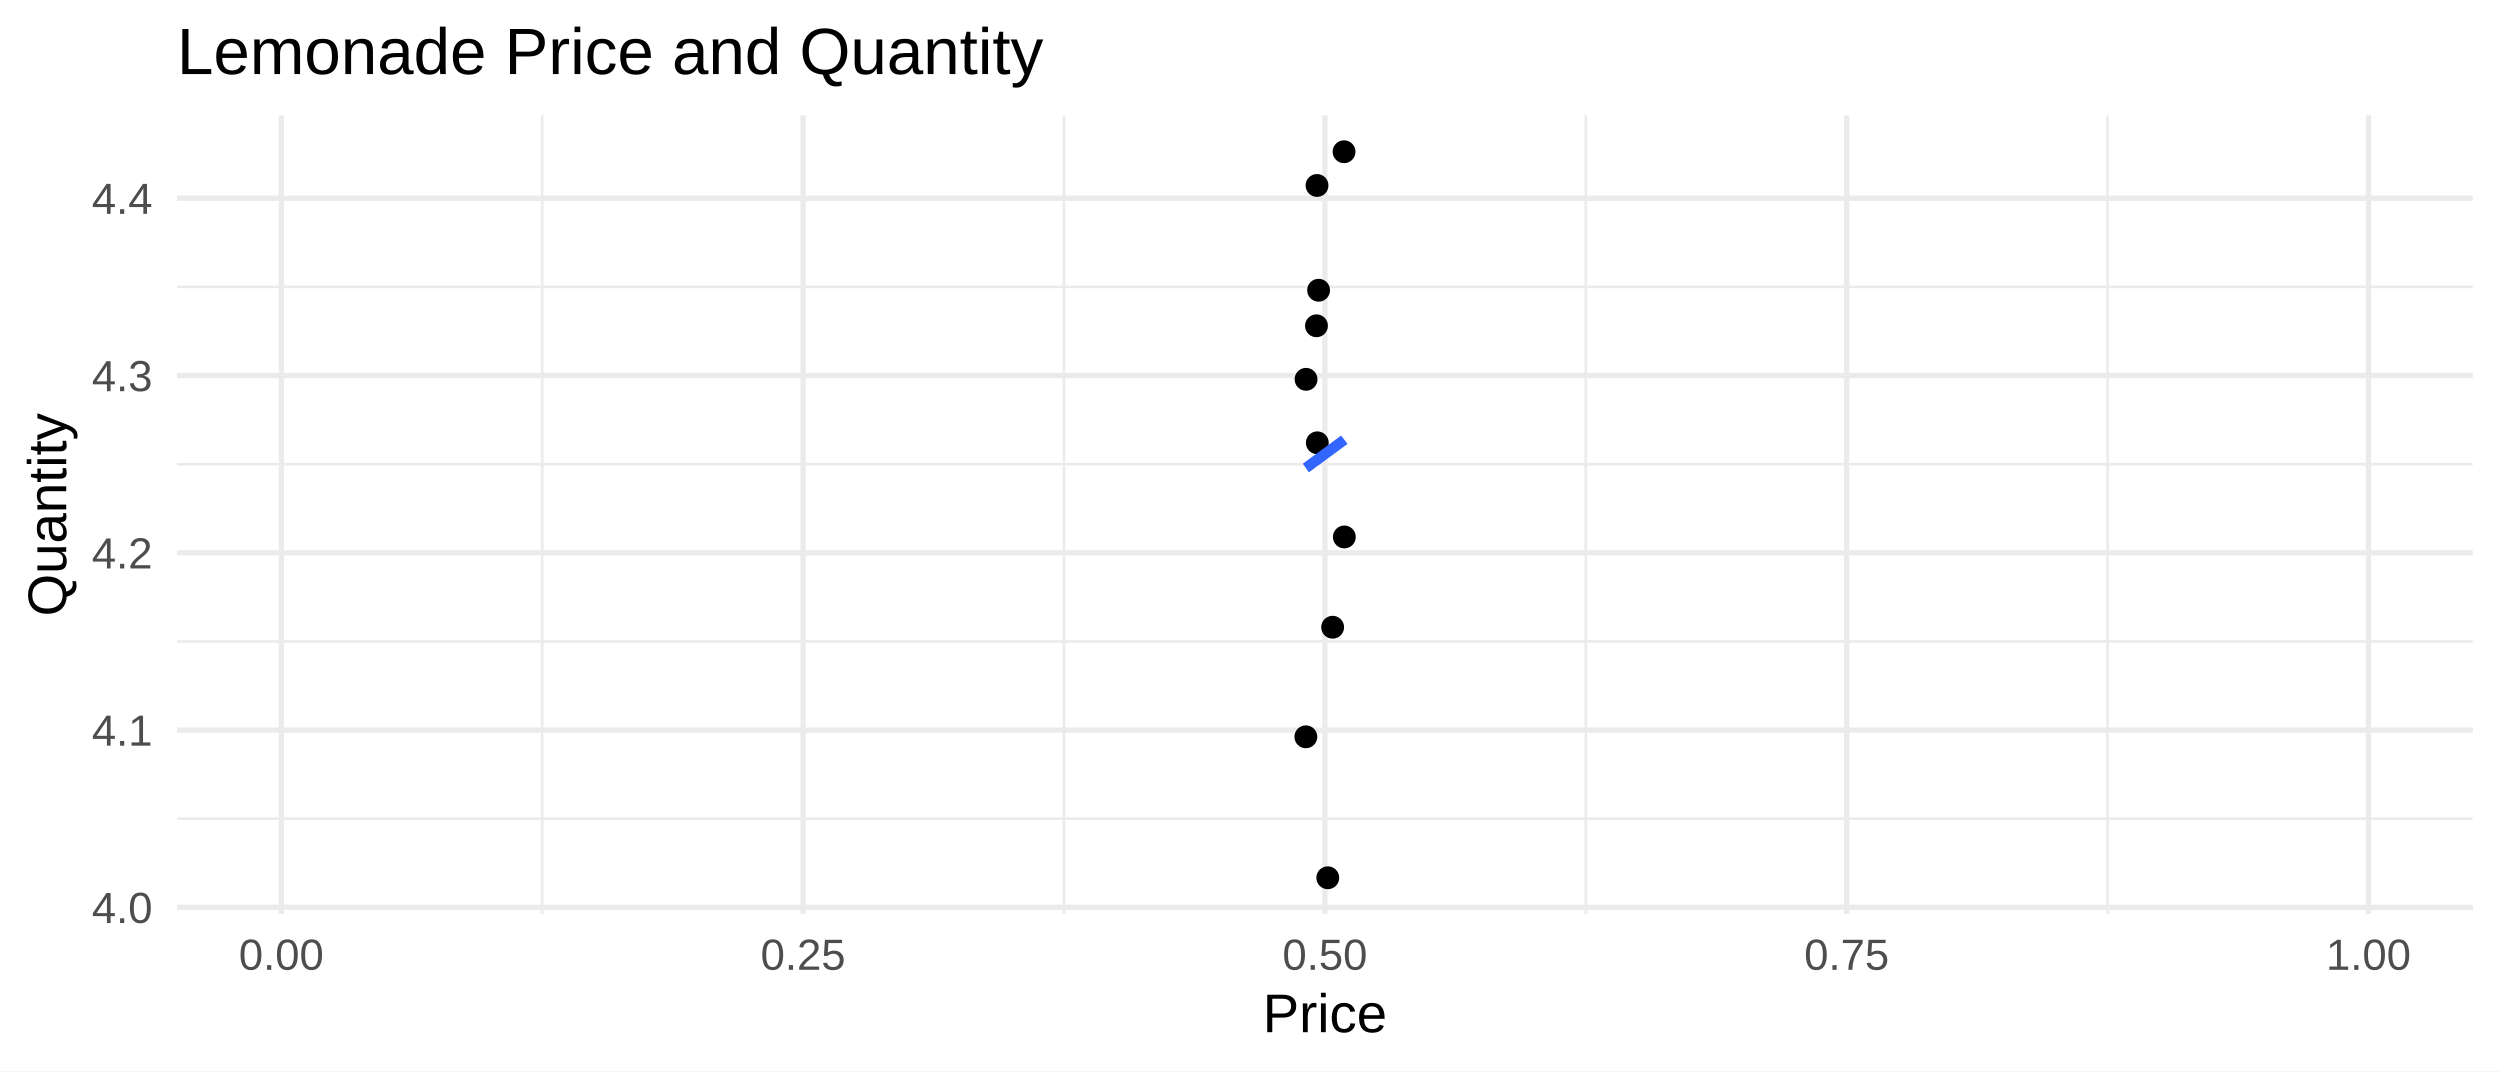
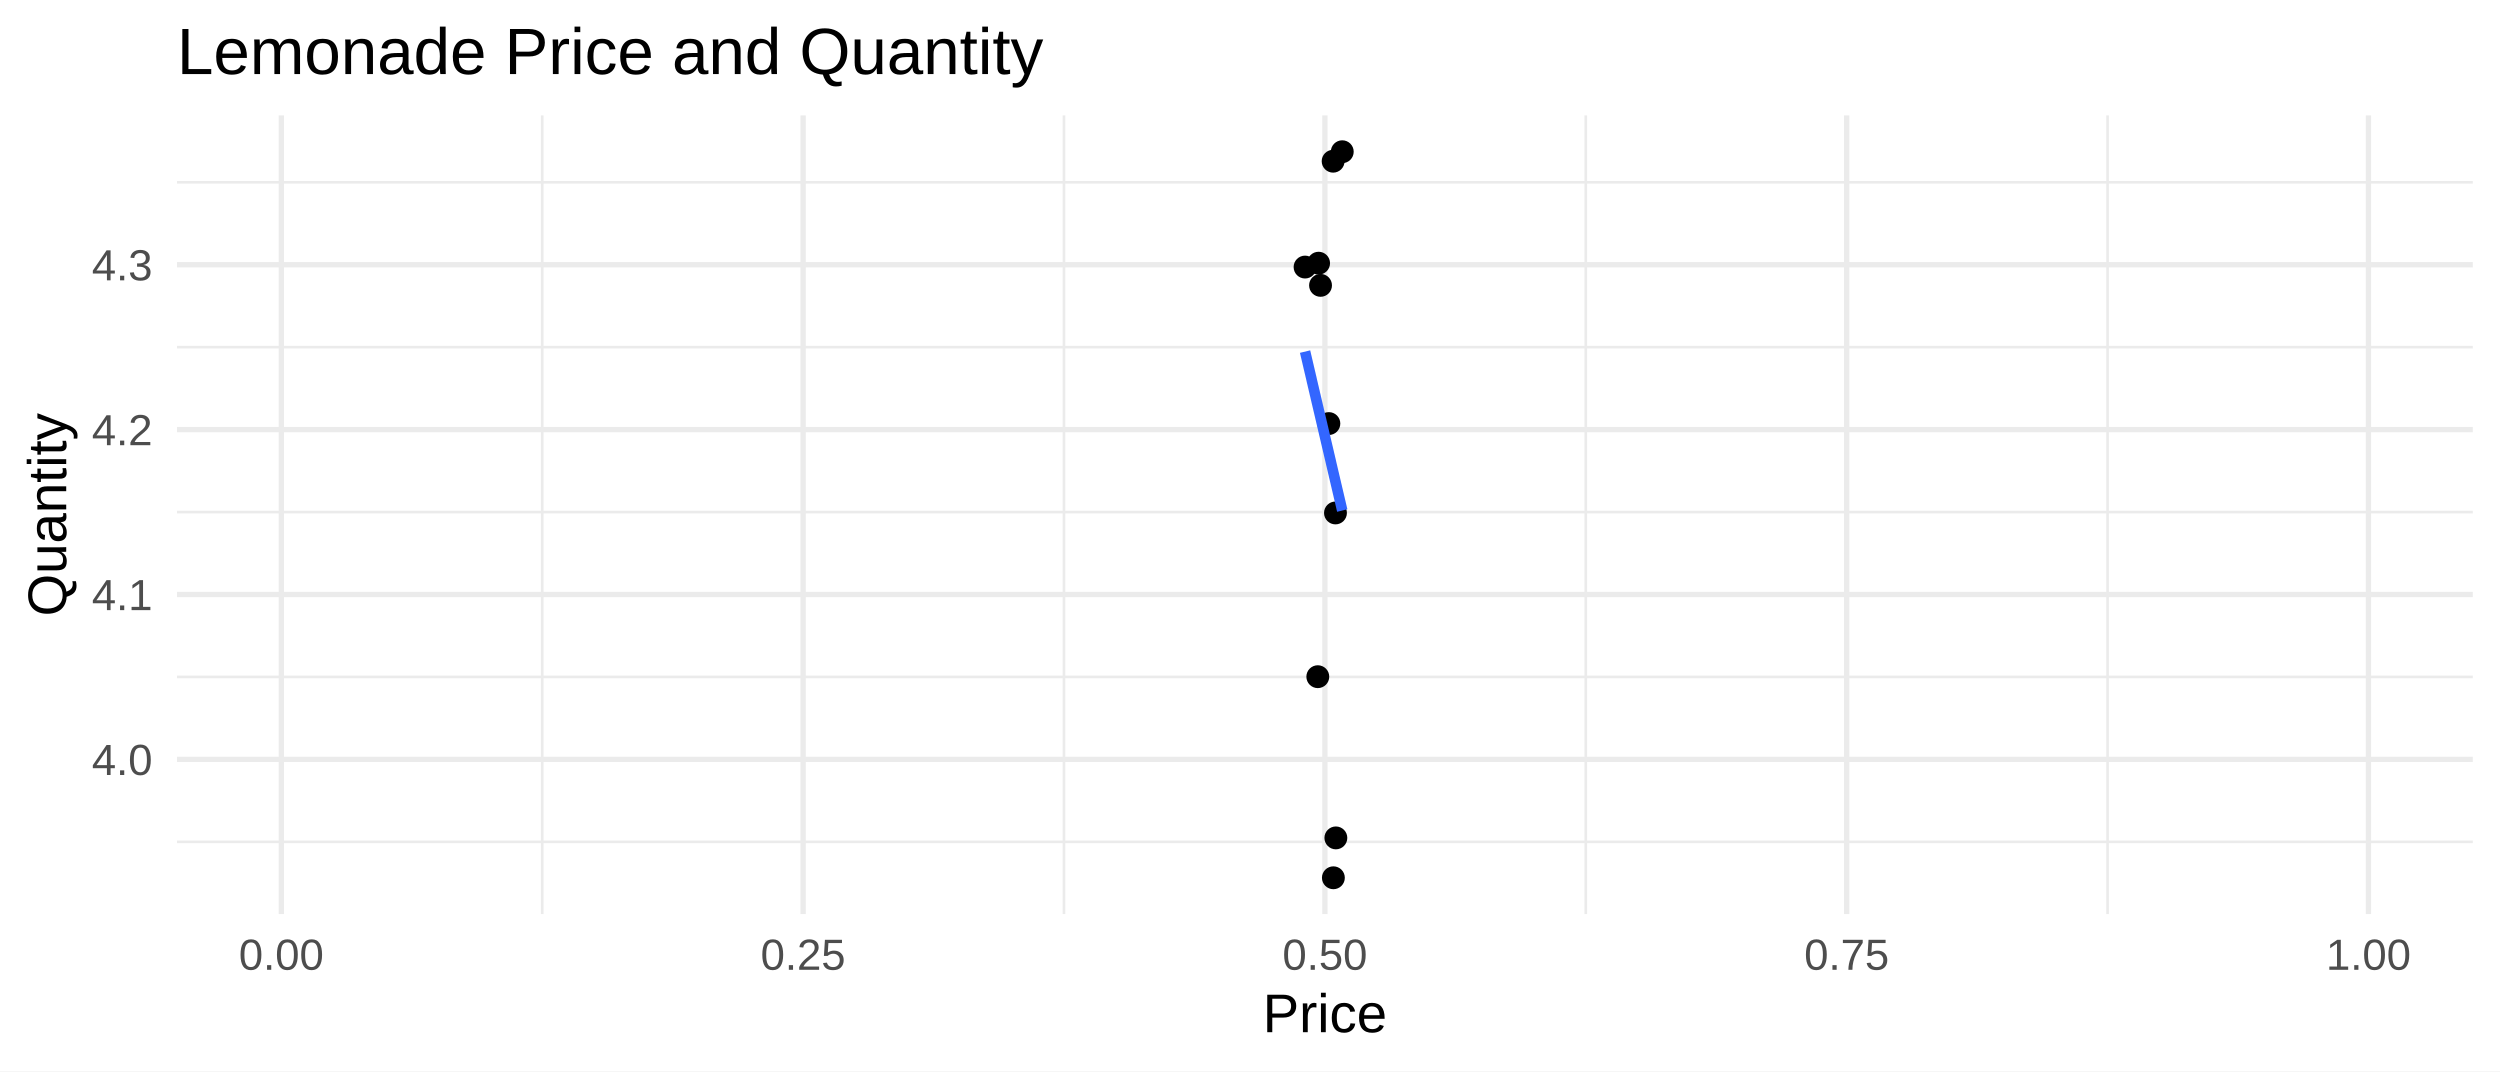
<svg xmlns="http://www.w3.org/2000/svg" viewBox="0 0 504.00 216.00">
  <defs>
    <style type="text/css">
    line, polyline, polygon, path, rect, circle {
      fill: none;
      stroke: #000000;
      stroke-linecap: round;
      stroke-linejoin: round;
      stroke-miterlimit: 10.00;
    }
  </style>
  </defs>
  <rect width="100%" height="100%" style="stroke: none; fill: #FFFFFF;" />
  <defs>
    <clipPath id="cpMzUuNjh8NDk4LjUyfDE4NC4yOHwyMy4yNw==">
      <rect x="35.68" y="23.27" width="462.84" height="161.01" />
    </clipPath>
  </defs>
-   <polyline points="35.68,165.05 498.52,165.05 " style="stroke-width: 0.53; stroke: #EBEBEB; stroke-linecap: butt;" clip-path="url(#cpMzUuNjh8NDk4LjUyfDE4NC4yOHwyMy4yNw==)" />
-   <polyline points="35.68,129.32 498.52,129.32 " style="stroke-width: 0.53; stroke: #EBEBEB; stroke-linecap: butt;" clip-path="url(#cpMzUuNjh8NDk4LjUyfDE4NC4yOHwyMy4yNw==)" />
-   <polyline points="35.68,93.58 498.52,93.58 " style="stroke-width: 0.53; stroke: #EBEBEB; stroke-linecap: butt;" clip-path="url(#cpMzUuNjh8NDk4LjUyfDE4NC4yOHwyMy4yNw==)" />
-   <polyline points="35.68,57.84 498.52,57.84 " style="stroke-width: 0.53; stroke: #EBEBEB; stroke-linecap: butt;" clip-path="url(#cpMzUuNjh8NDk4LjUyfDE4NC4yOHwyMy4yNw==)" />
+   <polyline points="35.68,169.71 498.52,169.71 " style="stroke-width: 0.53; stroke: #EBEBEB; stroke-linecap: butt;" clip-path="url(#cpMzUuNjh8NDk4LjUyfDE4NC4yOHwyMy4yNw==)" />
+   <polyline points="35.68,136.47 498.52,136.47 " style="stroke-width: 0.53; stroke: #EBEBEB; stroke-linecap: butt;" clip-path="url(#cpMzUuNjh8NDk4LjUyfDE4NC4yOHwyMy4yNw==)" />
+   <polyline points="35.68,103.23 498.52,103.23 " style="stroke-width: 0.53; stroke: #EBEBEB; stroke-linecap: butt;" clip-path="url(#cpMzUuNjh8NDk4LjUyfDE4NC4yOHwyMy4yNw==)" />
+   <polyline points="35.68,69.99 498.52,69.99 " style="stroke-width: 0.53; stroke: #EBEBEB; stroke-linecap: butt;" clip-path="url(#cpMzUuNjh8NDk4LjUyfDE4NC4yOHwyMy4yNw==)" />
+   <polyline points="35.68,36.75 498.52,36.75 " style="stroke-width: 0.53; stroke: #EBEBEB; stroke-linecap: butt;" clip-path="url(#cpMzUuNjh8NDk4LjUyfDE4NC4yOHwyMy4yNw==)" />
  <polyline points="109.31,184.28 109.31,23.27 " style="stroke-width: 0.53; stroke: #EBEBEB; stroke-linecap: butt;" clip-path="url(#cpMzUuNjh8NDk4LjUyfDE4NC4yOHwyMy4yNw==)" />
  <polyline points="214.50,184.28 214.50,23.27 " style="stroke-width: 0.53; stroke: #EBEBEB; stroke-linecap: butt;" clip-path="url(#cpMzUuNjh8NDk4LjUyfDE4NC4yOHwyMy4yNw==)" />
  <polyline points="319.69,184.28 319.69,23.27 " style="stroke-width: 0.53; stroke: #EBEBEB; stroke-linecap: butt;" clip-path="url(#cpMzUuNjh8NDk4LjUyfDE4NC4yOHwyMy4yNw==)" />
  <polyline points="424.89,184.28 424.89,23.27 " style="stroke-width: 0.53; stroke: #EBEBEB; stroke-linecap: butt;" clip-path="url(#cpMzUuNjh8NDk4LjUyfDE4NC4yOHwyMy4yNw==)" />
-   <polyline points="35.68,182.92 498.52,182.92 " style="stroke-width: 1.07; stroke: #EBEBEB; stroke-linecap: butt;" clip-path="url(#cpMzUuNjh8NDk4LjUyfDE4NC4yOHwyMy4yNw==)" />
-   <polyline points="35.68,147.19 498.52,147.19 " style="stroke-width: 1.07; stroke: #EBEBEB; stroke-linecap: butt;" clip-path="url(#cpMzUuNjh8NDk4LjUyfDE4NC4yOHwyMy4yNw==)" />
-   <polyline points="35.68,111.45 498.52,111.45 " style="stroke-width: 1.07; stroke: #EBEBEB; stroke-linecap: butt;" clip-path="url(#cpMzUuNjh8NDk4LjUyfDE4NC4yOHwyMy4yNw==)" />
-   <polyline points="35.68,75.71 498.52,75.71 " style="stroke-width: 1.07; stroke: #EBEBEB; stroke-linecap: butt;" clip-path="url(#cpMzUuNjh8NDk4LjUyfDE4NC4yOHwyMy4yNw==)" />
-   <polyline points="35.68,39.97 498.52,39.97 " style="stroke-width: 1.07; stroke: #EBEBEB; stroke-linecap: butt;" clip-path="url(#cpMzUuNjh8NDk4LjUyfDE4NC4yOHwyMy4yNw==)" />
+   <polyline points="35.68,153.09 498.52,153.09 " style="stroke-width: 1.07; stroke: #EBEBEB; stroke-linecap: butt;" clip-path="url(#cpMzUuNjh8NDk4LjUyfDE4NC4yOHwyMy4yNw==)" />
+   <polyline points="35.68,119.85 498.52,119.85 " style="stroke-width: 1.07; stroke: #EBEBEB; stroke-linecap: butt;" clip-path="url(#cpMzUuNjh8NDk4LjUyfDE4NC4yOHwyMy4yNw==)" />
+   <polyline points="35.68,86.61 498.52,86.61 " style="stroke-width: 1.07; stroke: #EBEBEB; stroke-linecap: butt;" clip-path="url(#cpMzUuNjh8NDk4LjUyfDE4NC4yOHwyMy4yNw==)" />
+   <polyline points="35.68,53.37 498.52,53.37 " style="stroke-width: 1.07; stroke: #EBEBEB; stroke-linecap: butt;" clip-path="url(#cpMzUuNjh8NDk4LjUyfDE4NC4yOHwyMy4yNw==)" />
  <polyline points="56.72,184.28 56.72,23.27 " style="stroke-width: 1.07; stroke: #EBEBEB; stroke-linecap: butt;" clip-path="url(#cpMzUuNjh8NDk4LjUyfDE4NC4yOHwyMy4yNw==)" />
  <polyline points="161.91,184.28 161.91,23.27 " style="stroke-width: 1.07; stroke: #EBEBEB; stroke-linecap: butt;" clip-path="url(#cpMzUuNjh8NDk4LjUyfDE4NC4yOHwyMy4yNw==)" />
  <polyline points="267.10,184.28 267.10,23.27 " style="stroke-width: 1.07; stroke: #EBEBEB; stroke-linecap: butt;" clip-path="url(#cpMzUuNjh8NDk4LjUyfDE4NC4yOHwyMy4yNw==)" />
  <polyline points="372.29,184.28 372.29,23.27 " style="stroke-width: 1.07; stroke: #EBEBEB; stroke-linecap: butt;" clip-path="url(#cpMzUuNjh8NDk4LjUyfDE4NC4yOHwyMy4yNw==)" />
  <polyline points="477.48,184.28 477.48,23.27 " style="stroke-width: 1.07; stroke: #EBEBEB; stroke-linecap: butt;" clip-path="url(#cpMzUuNjh8NDk4LjUyfDE4NC4yOHwyMy4yNw==)" />
-   <circle cx="263.26" cy="148.54" r="1.95" style="stroke-width: 0.71; fill: #000000;" clip-path="url(#cpMzUuNjh8NDk4LjUyfDE4NC4yOHwyMy4yNw==)" />
-   <circle cx="268.66" cy="126.45" r="1.95" style="stroke-width: 0.71; fill: #000000;" clip-path="url(#cpMzUuNjh8NDk4LjUyfDE4NC4yOHwyMy4yNw==)" />
-   <circle cx="263.30" cy="76.47" r="1.95" style="stroke-width: 0.71; fill: #000000;" clip-path="url(#cpMzUuNjh8NDk4LjUyfDE4NC4yOHwyMy4yNw==)" />
-   <circle cx="265.40" cy="65.68" r="1.95" style="stroke-width: 0.71; fill: #000000;" clip-path="url(#cpMzUuNjh8NDk4LjUyfDE4NC4yOHwyMy4yNw==)" />
-   <circle cx="267.68" cy="176.96" r="1.95" style="stroke-width: 0.71; fill: #000000;" clip-path="url(#cpMzUuNjh8NDk4LjUyfDE4NC4yOHwyMy4yNw==)" />
-   <circle cx="270.96" cy="30.59" r="1.95" style="stroke-width: 0.71; fill: #000000;" clip-path="url(#cpMzUuNjh8NDk4LjUyfDE4NC4yOHwyMy4yNw==)" />
-   <circle cx="271.02" cy="108.25" r="1.95" style="stroke-width: 0.71; fill: #000000;" clip-path="url(#cpMzUuNjh8NDk4LjUyfDE4NC4yOHwyMy4yNw==)" />
-   <circle cx="265.83" cy="58.51" r="1.95" style="stroke-width: 0.71; fill: #000000;" clip-path="url(#cpMzUuNjh8NDk4LjUyfDE4NC4yOHwyMy4yNw==)" />
-   <circle cx="265.51" cy="37.39" r="1.95" style="stroke-width: 0.71; fill: #000000;" clip-path="url(#cpMzUuNjh8NDk4LjUyfDE4NC4yOHwyMy4yNw==)" />
-   <circle cx="265.57" cy="89.27" r="1.95" style="stroke-width: 0.71; fill: #000000;" clip-path="url(#cpMzUuNjh8NDk4LjUyfDE4NC4yOHwyMy4yNw==)" />
-   <polyline points="263.26,94.35 263.36,94.28 263.46,94.21 263.55,94.13 263.65,94.06 263.75,93.99 263.85,93.92 263.95,93.85 264.04,93.77 264.14,93.70 264.24,93.63 264.34,93.56 264.44,93.49 264.54,93.41 264.63,93.34 264.73,93.27 264.83,93.20 264.93,93.12 265.03,93.05 265.13,92.98 265.22,92.91 265.32,92.84 265.42,92.76 265.52,92.69 265.62,92.62 265.72,92.55 265.81,92.48 265.91,92.40 266.01,92.33 266.11,92.26 266.21,92.19 266.31,92.11 266.40,92.04 266.50,91.97 266.60,91.90 266.70,91.83 266.80,91.75 266.90,91.68 266.99,91.61 267.09,91.54 267.19,91.47 267.29,91.39 267.39,91.32 267.49,91.25 267.58,91.18 267.68,91.10 267.78,91.03 267.88,90.96 267.98,90.89 268.08,90.82 268.17,90.74 268.27,90.67 268.37,90.60 268.47,90.53 268.57,90.46 268.66,90.38 268.76,90.31 268.86,90.24 268.96,90.17 269.06,90.09 269.16,90.02 269.25,89.95 269.35,89.88 269.45,89.81 269.55,89.73 269.65,89.66 269.75,89.59 269.84,89.52 269.94,89.45 270.04,89.37 270.14,89.30 270.24,89.23 270.34,89.16 270.43,89.08 270.53,89.01 270.63,88.94 270.73,88.87 270.83,88.80 270.93,88.72 271.02,88.65 " style="stroke-width: 2.13; stroke: #3366FF; stroke-linecap: butt;" clip-path="url(#cpMzUuNjh8NDk4LjUyfDE4NC4yOHwyMy4yNw==)" />
+   <circle cx="268.76" cy="32.50" r="1.95" style="stroke-width: 0.71; fill: #000000;" clip-path="url(#cpMzUuNjh8NDk4LjUyfDE4NC4yOHwyMy4yNw==)" />
+   <circle cx="265.67" cy="136.42" r="1.95" style="stroke-width: 0.71; fill: #000000;" clip-path="url(#cpMzUuNjh8NDk4LjUyfDE4NC4yOHwyMy4yNw==)" />
+   <circle cx="266.22" cy="57.53" r="1.95" style="stroke-width: 0.71; fill: #000000;" clip-path="url(#cpMzUuNjh8NDk4LjUyfDE4NC4yOHwyMy4yNw==)" />
+   <circle cx="269.23" cy="103.41" r="1.95" style="stroke-width: 0.71; fill: #000000;" clip-path="url(#cpMzUuNjh8NDk4LjUyfDE4NC4yOHwyMy4yNw==)" />
+   <circle cx="267.90" cy="85.39" r="1.95" style="stroke-width: 0.71; fill: #000000;" clip-path="url(#cpMzUuNjh8NDk4LjUyfDE4NC4yOHwyMy4yNw==)" />
+   <circle cx="269.31" cy="168.92" r="1.95" style="stroke-width: 0.71; fill: #000000;" clip-path="url(#cpMzUuNjh8NDk4LjUyfDE4NC4yOHwyMy4yNw==)" />
+   <circle cx="263.10" cy="53.84" r="1.95" style="stroke-width: 0.71; fill: #000000;" clip-path="url(#cpMzUuNjh8NDk4LjUyfDE4NC4yOHwyMy4yNw==)" />
+   <circle cx="268.81" cy="176.96" r="1.95" style="stroke-width: 0.71; fill: #000000;" clip-path="url(#cpMzUuNjh8NDk4LjUyfDE4NC4yOHwyMy4yNw==)" />
+   <circle cx="270.60" cy="30.59" r="1.95" style="stroke-width: 0.71; fill: #000000;" clip-path="url(#cpMzUuNjh8NDk4LjUyfDE4NC4yOHwyMy4yNw==)" />
+   <circle cx="265.83" cy="53.06" r="1.95" style="stroke-width: 0.71; fill: #000000;" clip-path="url(#cpMzUuNjh8NDk4LjUyfDE4NC4yOHwyMy4yNw==)" />
+   <polyline points="263.10,70.88 263.20,71.29 263.29,71.69 263.39,72.10 263.48,72.50 263.58,72.91 263.67,73.31 263.77,73.72 263.86,74.13 263.96,74.53 264.05,74.94 264.15,75.34 264.24,75.75 264.34,76.15 264.43,76.56 264.52,76.96 264.62,77.37 264.71,77.78 264.81,78.18 264.90,78.59 265.00,78.99 265.09,79.40 265.19,79.80 265.28,80.21 265.38,80.62 265.47,81.02 265.57,81.43 265.66,81.83 265.76,82.24 265.85,82.64 265.95,83.05 266.04,83.45 266.14,83.86 266.23,84.27 266.33,84.67 266.42,85.08 266.52,85.48 266.61,85.89 266.71,86.29 266.80,86.70 266.90,87.10 266.99,87.51 267.09,87.92 267.18,88.32 267.28,88.73 267.37,89.13 267.47,89.54 267.56,89.94 267.66,90.35 267.75,90.75 267.85,91.16 267.94,91.57 268.04,91.97 268.13,92.38 268.23,92.78 268.32,93.19 268.41,93.59 268.51,94.00 268.60,94.40 268.70,94.81 268.79,95.22 268.89,95.62 268.98,96.03 269.08,96.43 269.17,96.84 269.27,97.24 269.36,97.65 269.46,98.05 269.55,98.46 269.65,98.87 269.74,99.27 269.84,99.68 269.93,100.08 270.03,100.49 270.12,100.89 270.22,101.30 270.31,101.70 270.41,102.11 270.50,102.52 270.60,102.92 " style="stroke-width: 2.13; stroke: #3366FF; stroke-linecap: butt;" clip-path="url(#cpMzUuNjh8NDk4LjUyfDE4NC4yOHwyMy4yNw==)" />
  <defs>
    <clipPath id="cpMC4wMHw1MDQuMDB8MjE2LjAwfDAuMDA=">
      <rect x="0.00" y="0.00" width="504.00" height="216.00" />
    </clipPath>
  </defs>
  <g clip-path="url(#cpMC4wMHw1MDQuMDB8MjE2LjAwfDAuMDA=)">
-     <text x="18.51" y="186.07" style="font-size: 8.80px; fill: #4D4D4D; font-family: Arial;" textLength="12.23px" lengthAdjust="spacingAndGlyphs">4.0</text>
+     <text x="18.51" y="156.24" style="font-size: 8.80px; fill: #4D4D4D; font-family: Arial;" textLength="12.23px" lengthAdjust="spacingAndGlyphs">4.0</text>
  </g>
  <g clip-path="url(#cpMC4wMHw1MDQuMDB8MjE2LjAwfDAuMDA=)">
-     <text x="18.51" y="150.33" style="font-size: 8.80px; fill: #4D4D4D; font-family: Arial;" textLength="12.23px" lengthAdjust="spacingAndGlyphs">4.1</text>
+     <text x="18.51" y="123.00" style="font-size: 8.80px; fill: #4D4D4D; font-family: Arial;" textLength="12.23px" lengthAdjust="spacingAndGlyphs">4.1</text>
  </g>
  <g clip-path="url(#cpMC4wMHw1MDQuMDB8MjE2LjAwfDAuMDA=)">
-     <text x="18.51" y="114.60" style="font-size: 8.80px; fill: #4D4D4D; font-family: Arial;" textLength="12.23px" lengthAdjust="spacingAndGlyphs">4.2</text>
+     <text x="18.51" y="89.76" style="font-size: 8.80px; fill: #4D4D4D; font-family: Arial;" textLength="12.23px" lengthAdjust="spacingAndGlyphs">4.2</text>
  </g>
  <g clip-path="url(#cpMC4wMHw1MDQuMDB8MjE2LjAwfDAuMDA=)">
-     <text x="18.51" y="78.86" style="font-size: 8.80px; fill: #4D4D4D; font-family: Arial;" textLength="12.23px" lengthAdjust="spacingAndGlyphs">4.3</text>
-   </g>
-   <g clip-path="url(#cpMC4wMHw1MDQuMDB8MjE2LjAwfDAuMDA=)">
-     <text x="18.51" y="43.12" style="font-size: 8.80px; fill: #4D4D4D; font-family: Arial;" textLength="12.23px" lengthAdjust="spacingAndGlyphs">4.4</text>
+     <text x="18.51" y="56.52" style="font-size: 8.80px; fill: #4D4D4D; font-family: Arial;" textLength="12.23px" lengthAdjust="spacingAndGlyphs">4.3</text>
  </g>
  <g clip-path="url(#cpMC4wMHw1MDQuMDB8MjE2LjAwfDAuMDA=)">
    <text x="48.15" y="195.51" style="font-size: 8.80px; fill: #4D4D4D; font-family: Arial;" textLength="17.13px" lengthAdjust="spacingAndGlyphs">0.00</text>
  </g>
  <g clip-path="url(#cpMC4wMHw1MDQuMDB8MjE2LjAwfDAuMDA=)">
    <text x="153.34" y="195.51" style="font-size: 8.80px; fill: #4D4D4D; font-family: Arial;" textLength="17.13px" lengthAdjust="spacingAndGlyphs">0.25</text>
  </g>
  <g clip-path="url(#cpMC4wMHw1MDQuMDB8MjE2LjAwfDAuMDA=)">
    <text x="258.54" y="195.51" style="font-size: 8.80px; fill: #4D4D4D; font-family: Arial;" textLength="17.13px" lengthAdjust="spacingAndGlyphs">0.50</text>
  </g>
  <g clip-path="url(#cpMC4wMHw1MDQuMDB8MjE2LjAwfDAuMDA=)">
    <text x="363.73" y="195.51" style="font-size: 8.80px; fill: #4D4D4D; font-family: Arial;" textLength="17.13px" lengthAdjust="spacingAndGlyphs">0.75</text>
  </g>
  <g clip-path="url(#cpMC4wMHw1MDQuMDB8MjE2LjAwfDAuMDA=)">
    <text x="468.92" y="195.51" style="font-size: 8.80px; fill: #4D4D4D; font-family: Arial;" textLength="17.13px" lengthAdjust="spacingAndGlyphs">1.00</text>
  </g>
  <g clip-path="url(#cpMC4wMHw1MDQuMDB8MjE2LjAwfDAuMDA=)">
    <text x="254.57" y="208.10" style="font-size: 11.00px; font-family: Arial;" textLength="25.06px" lengthAdjust="spacingAndGlyphs">Price</text>
  </g>
  <g clip-path="url(#cpMC4wMHw1MDQuMDB8MjE2LjAwfDAuMDA=)">
    <text transform="translate(13.35,124.25) rotate(-90)" style="font-size: 11.00px; font-family: Arial;" textLength="40.97px" lengthAdjust="spacingAndGlyphs">Quantity</text>
  </g>
  <g clip-path="url(#cpMC4wMHw1MDQuMDB8MjE2LjAwfDAuMDA=)">
    <text x="35.68" y="14.93" style="font-size: 13.20px; font-family: Arial;" textLength="174.64px" lengthAdjust="spacingAndGlyphs">Lemonade Price and Quantity</text>
  </g>
</svg>
